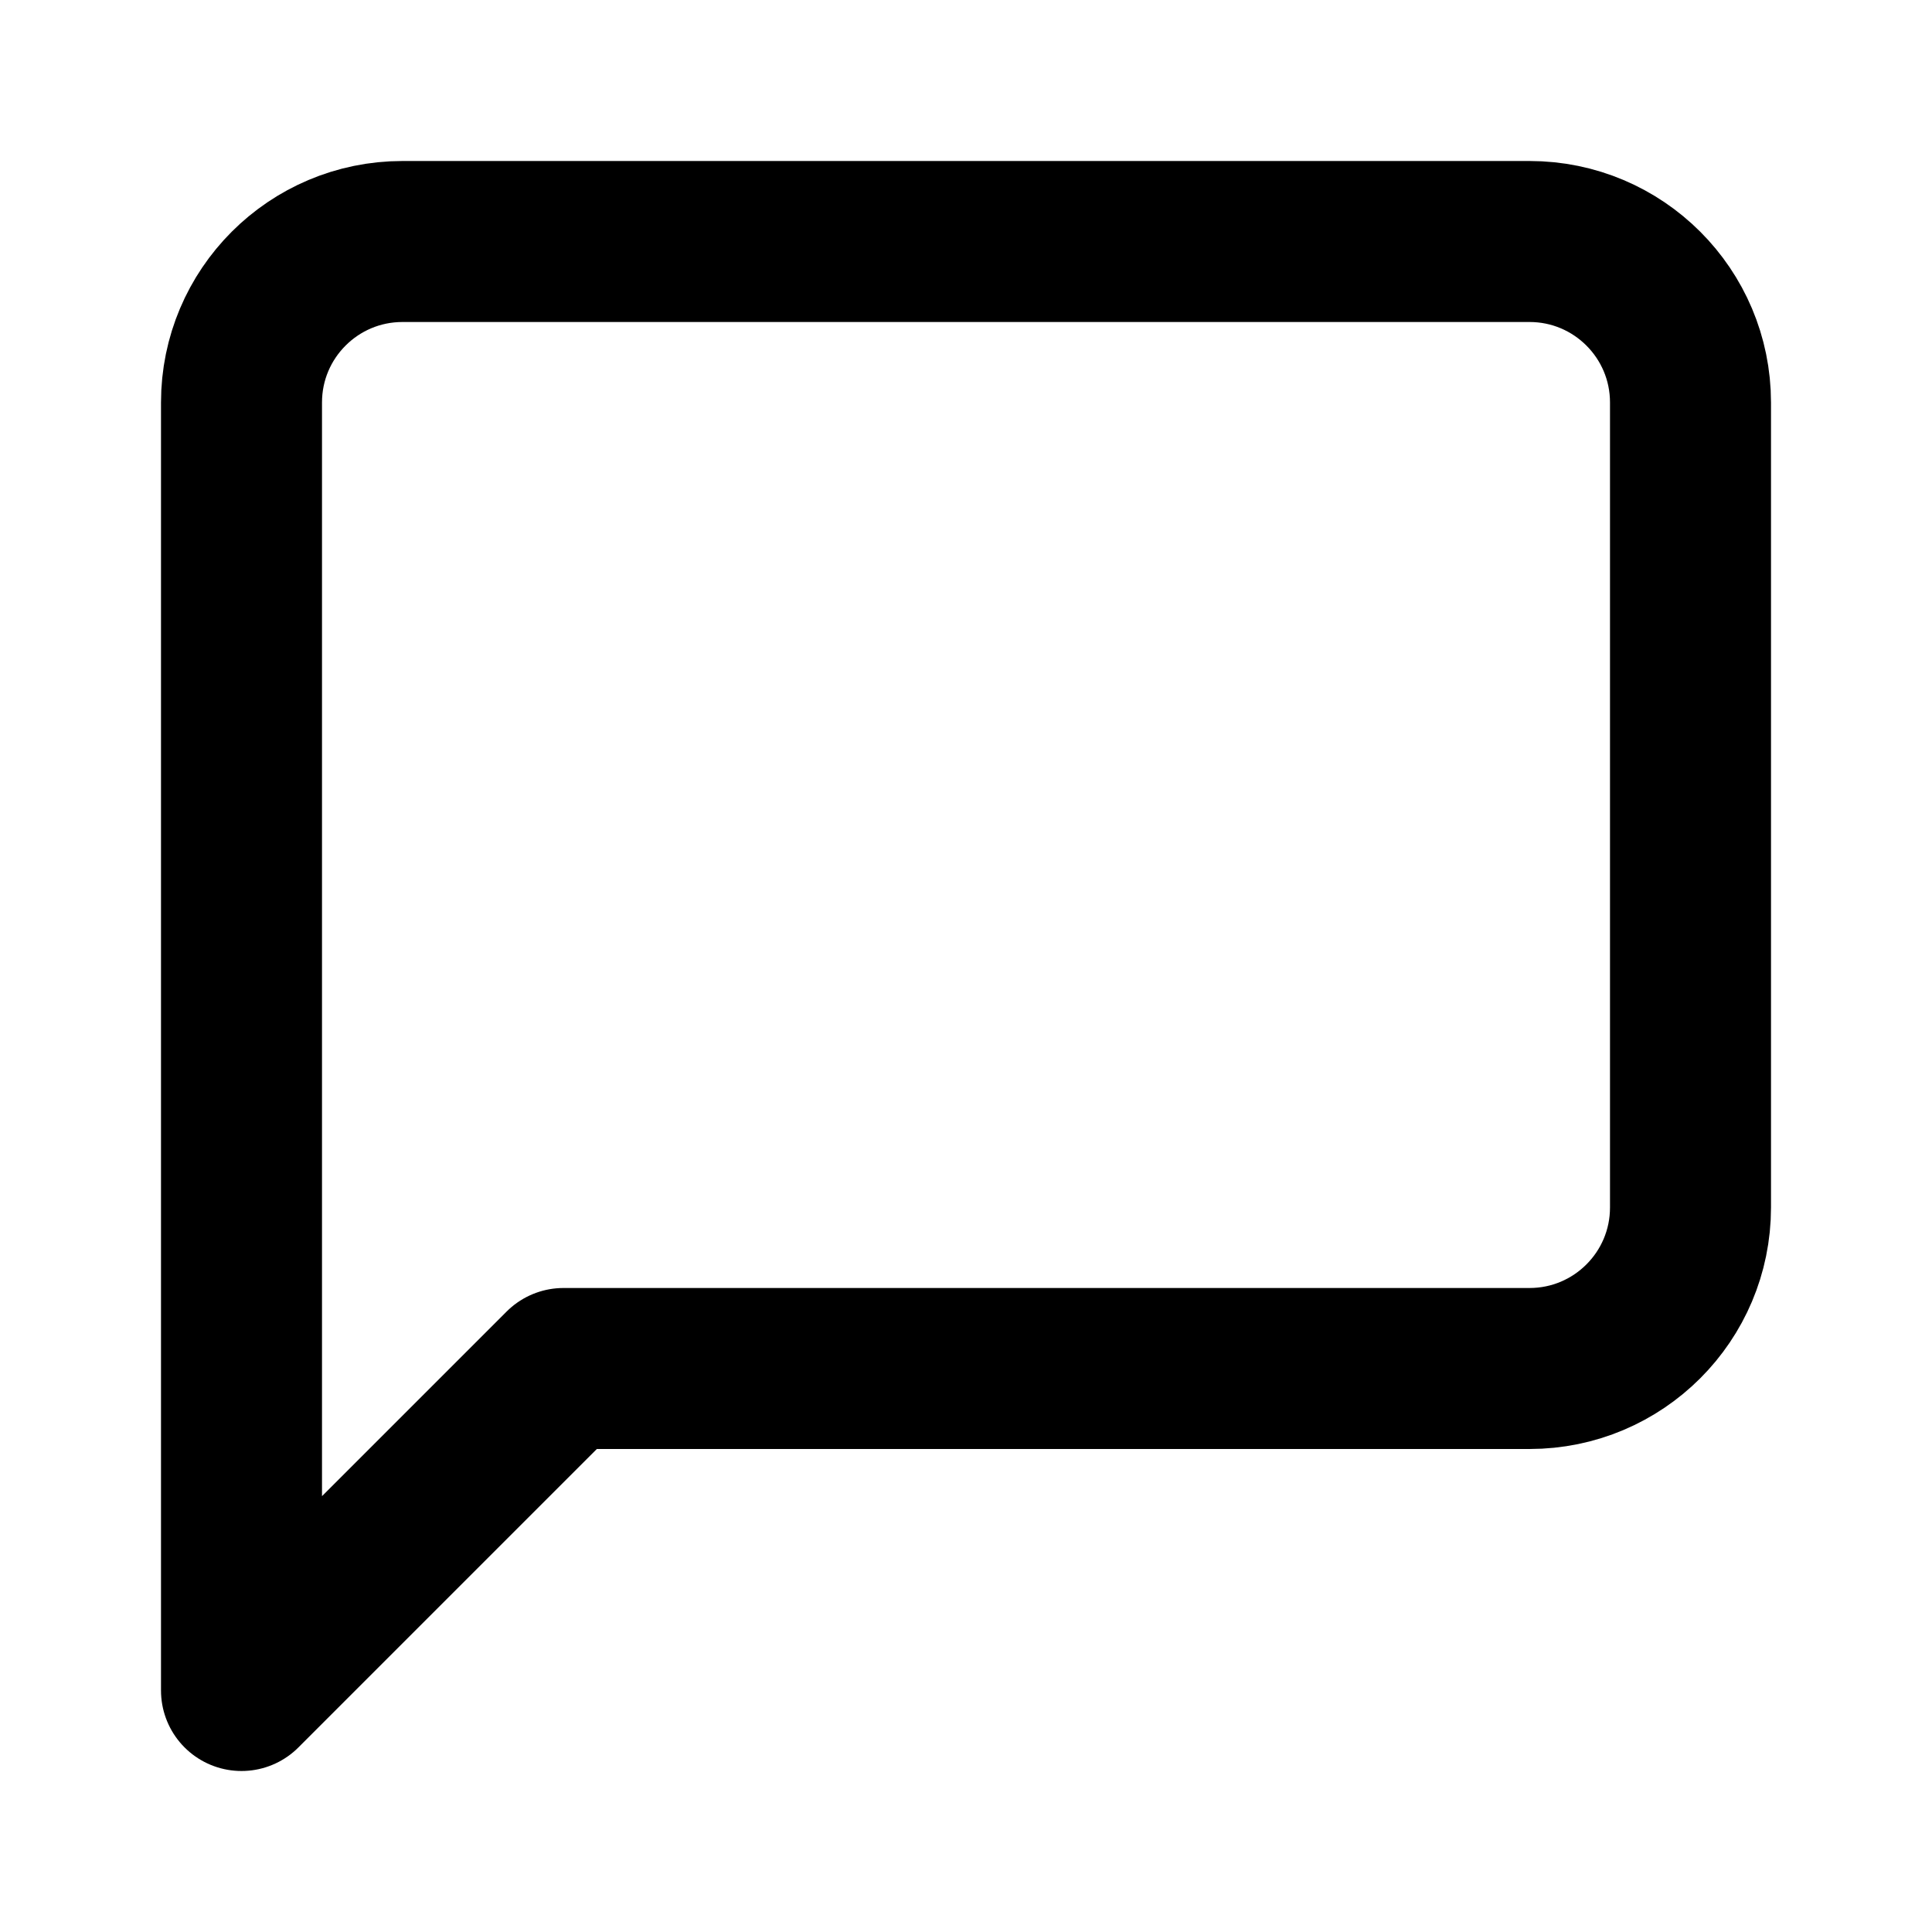
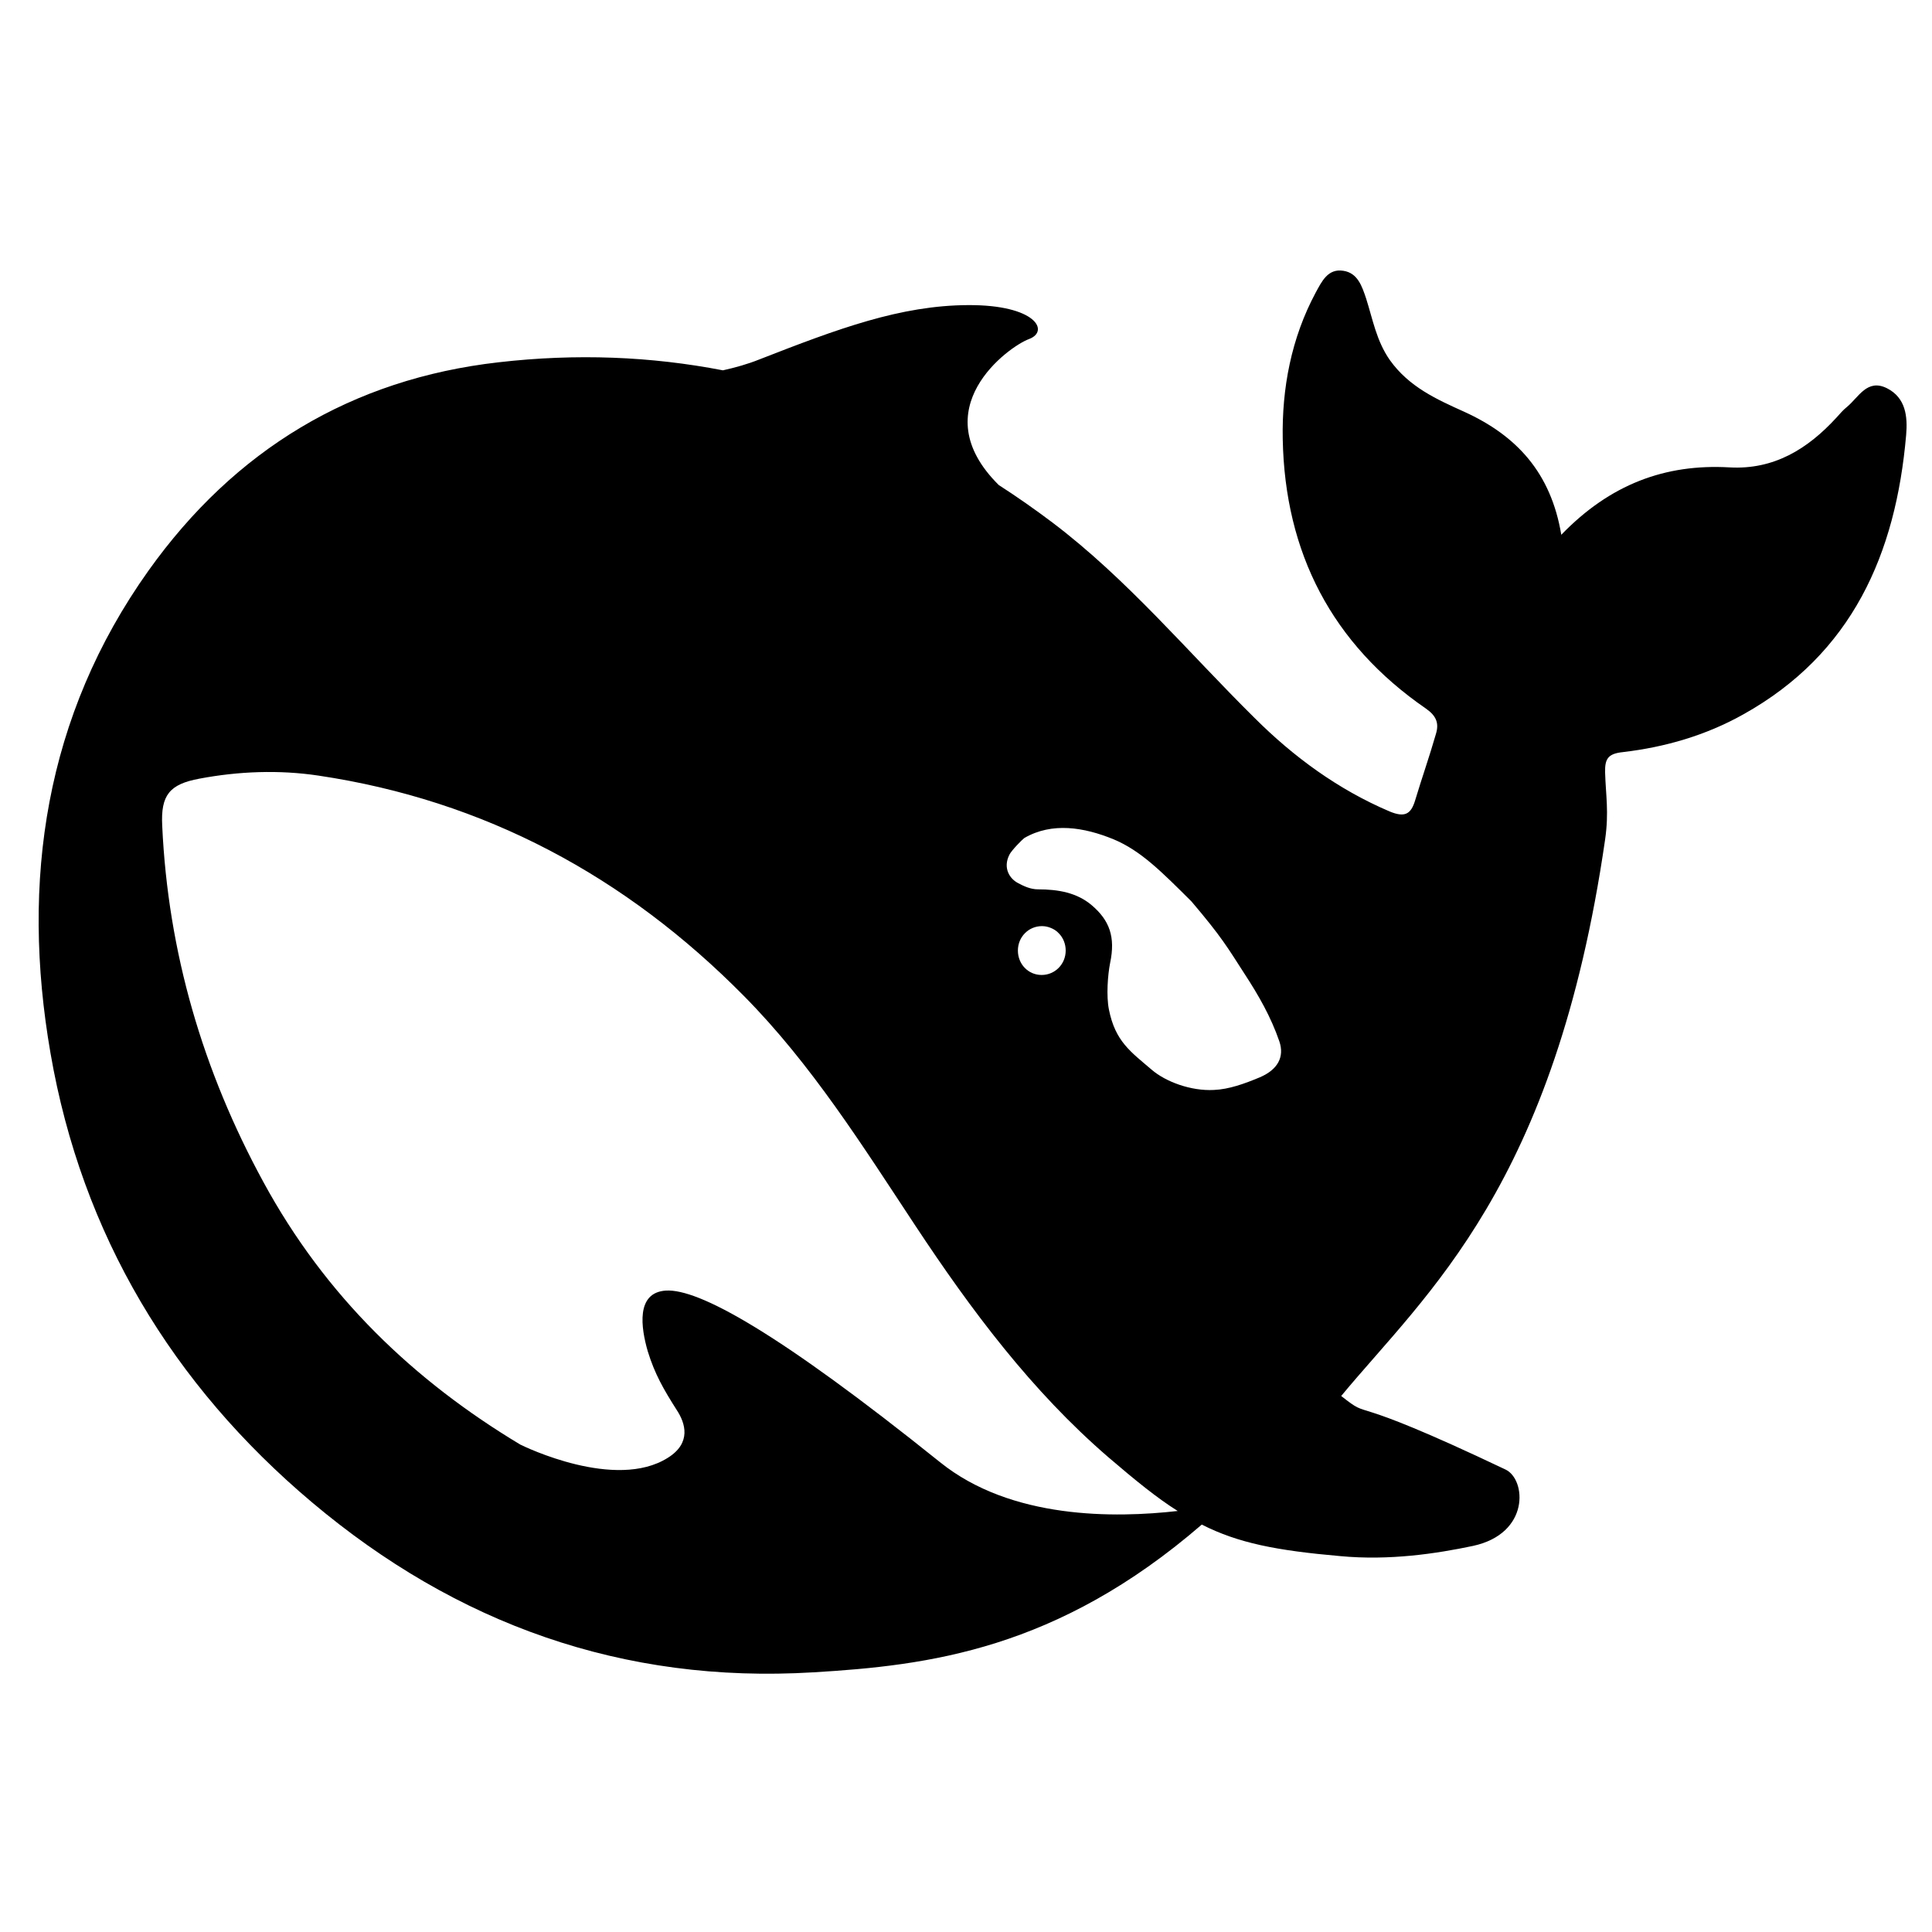
- <svg xmlns="http://www.w3.org/2000/svg" viewBox="0 0 24 24" fill="none" stroke="currentColor" stroke-width="2" stroke-linecap="round" stroke-linejoin="round">
-   <path d="M21 15a2 2 0 0 1-2 2H7l-4 4V5a2 2 0 0 1 2-2h14a2 2 0 0 1 2 2z" />
+ <svg xmlns="http://www.w3.org/2000/svg" viewBox="0 0 24 24" fill="none">
+   <g transform="scale(0.48)">
+     <path d="M48.835 10.048C48.323 9.792 48.102 10.28 47.803 10.528C47.701 10.608 47.614 10.712 47.527 10.808C46.779 11.624 45.905 12.16 44.762 12.096C43.092 12 41.666 12.536 40.406 13.84C40.138 12.232 39.248 11.272 37.893 10.656C37.184 10.336 36.467 10.016 35.97 9.32C35.623 8.824 35.529 8.272 35.356 7.728C35.246 7.4 35.135 7.064 34.765 7.008C34.363 6.944 34.206 7.288 34.048 7.576C33.418 8.752 33.173 10.048 33.197 11.36C33.252 14.312 34.474 16.664 36.9 18.336C37.176 18.528 37.247 18.72 37.16 19C36.995 19.576 36.797 20.136 36.624 20.712C36.514 21.08 36.349 21.16 35.962 21C34.631 20.432 33.481 19.592 32.464 18.576C30.739 16.872 29.179 14.992 27.233 13.52C26.776 13.176 26.319 12.856 25.847 12.552C23.862 10.584 26.107 8.968 26.627 8.776C27.17 8.576 26.816 7.888 25.059 7.896C23.302 7.904 21.695 8.504 19.647 9.304C19.348 9.424 19.032 9.512 18.709 9.584C16.85 9.224 14.92 9.144 12.903 9.376C9.106 9.808 6.073 11.64 3.843 14.768C1.165 18.528 0.534 22.8 1.307 27.256C2.118 31.952 4.466 35.84 8.074 38.88C11.816 42.032 16.125 43.576 21.041 43.28C24.027 43.104 27.352 42.696 31.102 39.456C32.047 39.936 33.04 40.128 34.686 40.272C35.955 40.392 37.176 40.208 38.121 40.008C39.602 39.688 39.499 38.288 38.964 38.032C34.623 35.968 35.576 36.808 34.71 36.128C36.916 33.464 40.24 30.696 41.54 21.728C41.643 21.016 41.556 20.568 41.54 19.992C41.532 19.64 41.611 19.504 42.005 19.464C43.092 19.336 44.148 19.032 45.117 18.488C47.929 16.92 49.064 14.344 49.331 11.256C49.371 10.784 49.324 10.296 48.835 10.048ZM24.326 37.84C20.12 34.464 18.079 33.352 17.236 33.4C16.448 33.448 16.59 34.368 16.763 34.968C16.944 35.56 17.181 35.968 17.512 36.488C17.74 36.832 17.898 37.344 17.283 37.728C15.928 38.584 13.573 37.44 13.462 37.384C10.721 35.736 8.428 33.56 6.813 30.584C5.253 27.72 4.348 24.648 4.198 21.368C4.158 20.576 4.387 20.296 5.159 20.152C6.175 19.96 7.223 19.92 8.239 20.072C12.533 20.712 16.189 22.672 19.253 25.776C21.002 27.544 22.325 29.656 23.689 31.72C25.138 33.912 26.698 36 28.683 37.712C29.384 38.312 29.943 38.768 30.479 39.104C28.864 39.288 26.17 39.328 24.326 37.84ZM26.343 24.6C26.343 24.248 26.619 23.968 26.966 23.968C27.044 23.968 27.115 23.984 27.178 24.008C27.265 24.04 27.344 24.088 27.407 24.16C27.517 24.272 27.58 24.432 27.58 24.6C27.58 24.952 27.304 25.232 26.957 25.232C26.611 25.232 26.343 24.952 26.343 24.6ZM32.606 27.88C32.205 28.048 31.803 28.192 31.416 28.208C30.818 28.24 30.164 27.992 29.81 27.688C29.258 27.216 28.864 26.952 28.699 26.128C28.628 25.776 28.668 25.232 28.73 24.92C28.872 24.248 28.714 23.816 28.25 23.424C27.872 23.104 27.391 23.016 26.863 23.016C26.666 23.016 26.485 22.928 26.351 22.856C26.13 22.744 25.949 22.464 26.123 22.12C26.178 22.008 26.446 21.736 26.509 21.688C27.226 21.272 28.053 21.408 28.817 21.72C29.526 22.016 30.061 22.56 30.834 23.328C31.622 24.256 31.763 24.512 32.212 25.208C32.567 25.752 32.89 26.312 33.11 26.952C33.245 27.352 33.071 27.68 32.606 27.88Z" fill="currentColor" fill-rule="nonzero" />
+   </g>
</svg>
